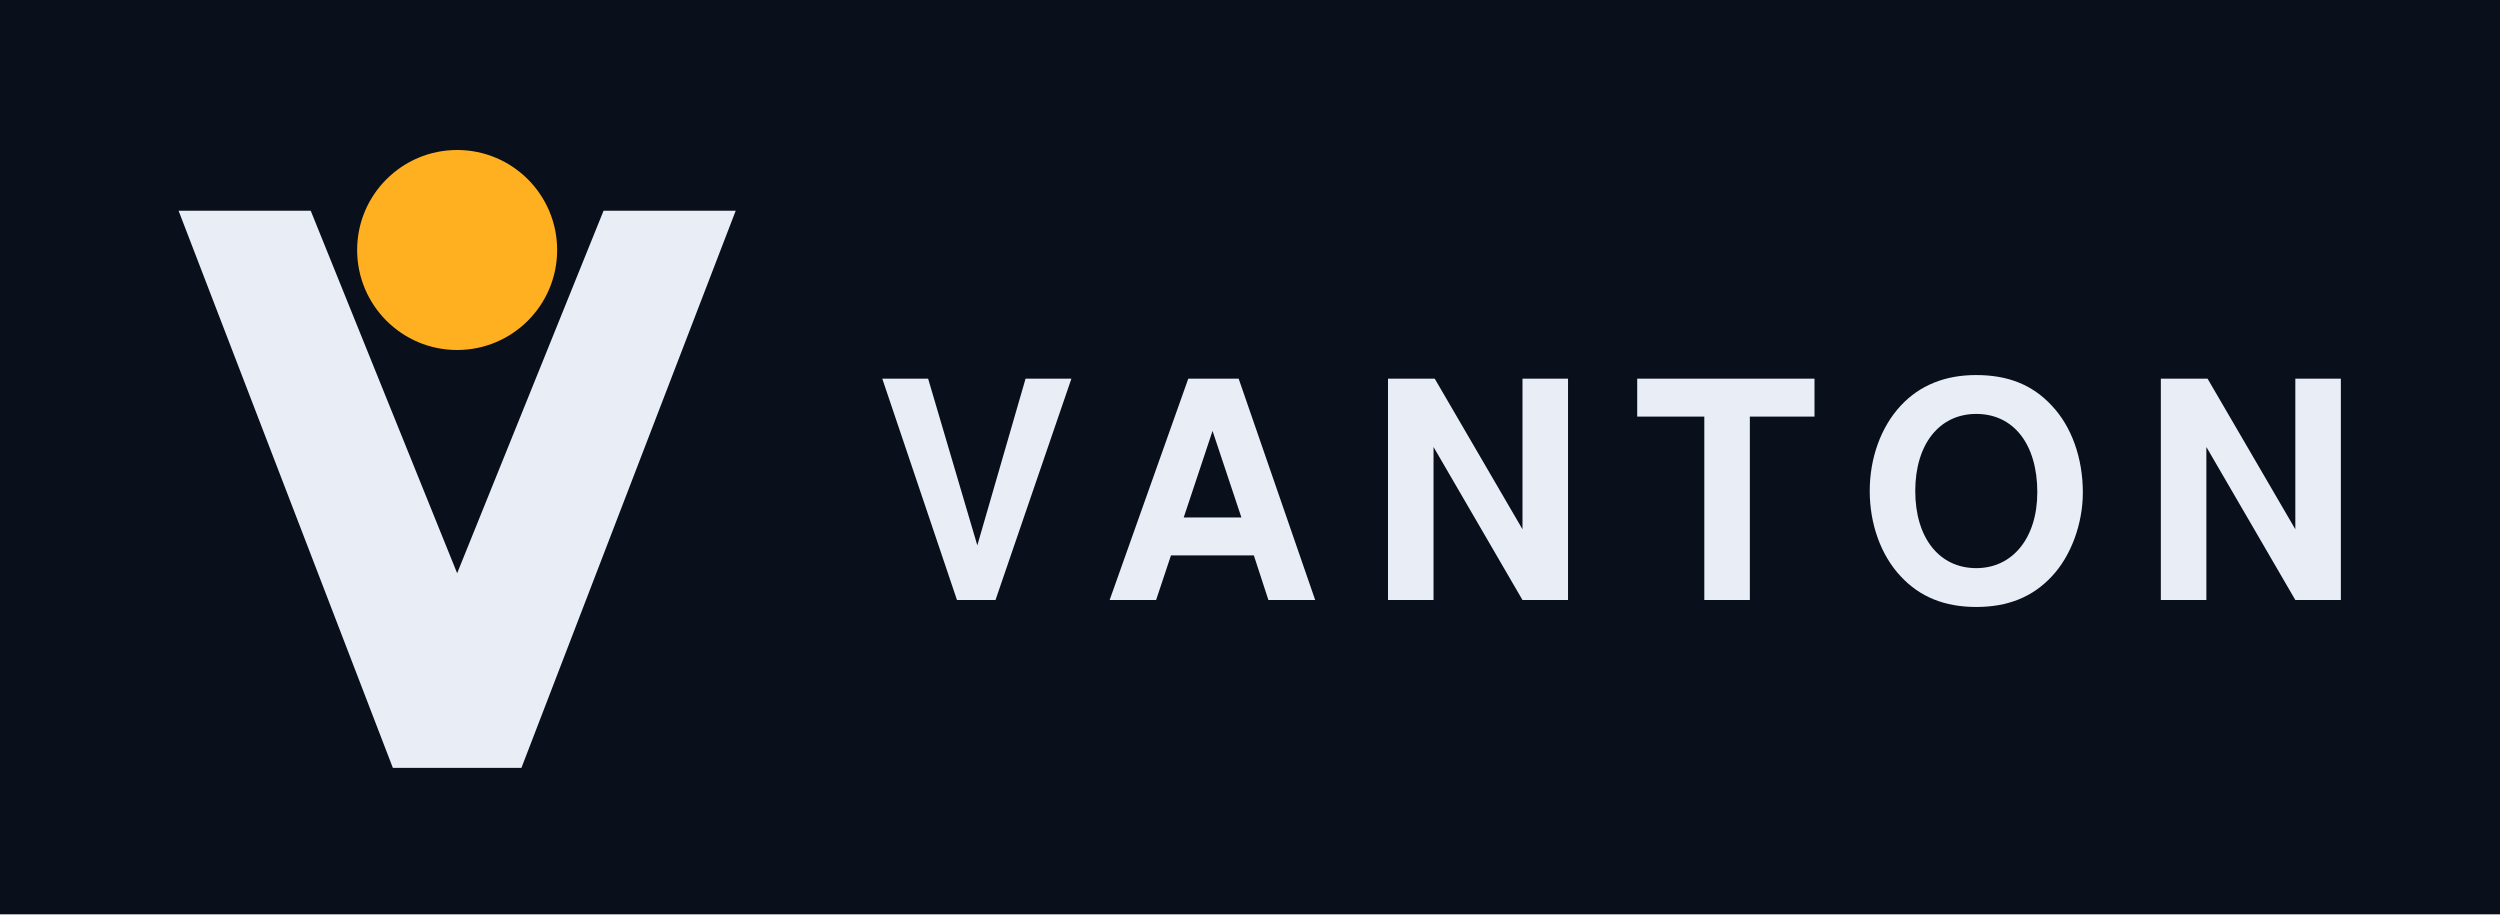
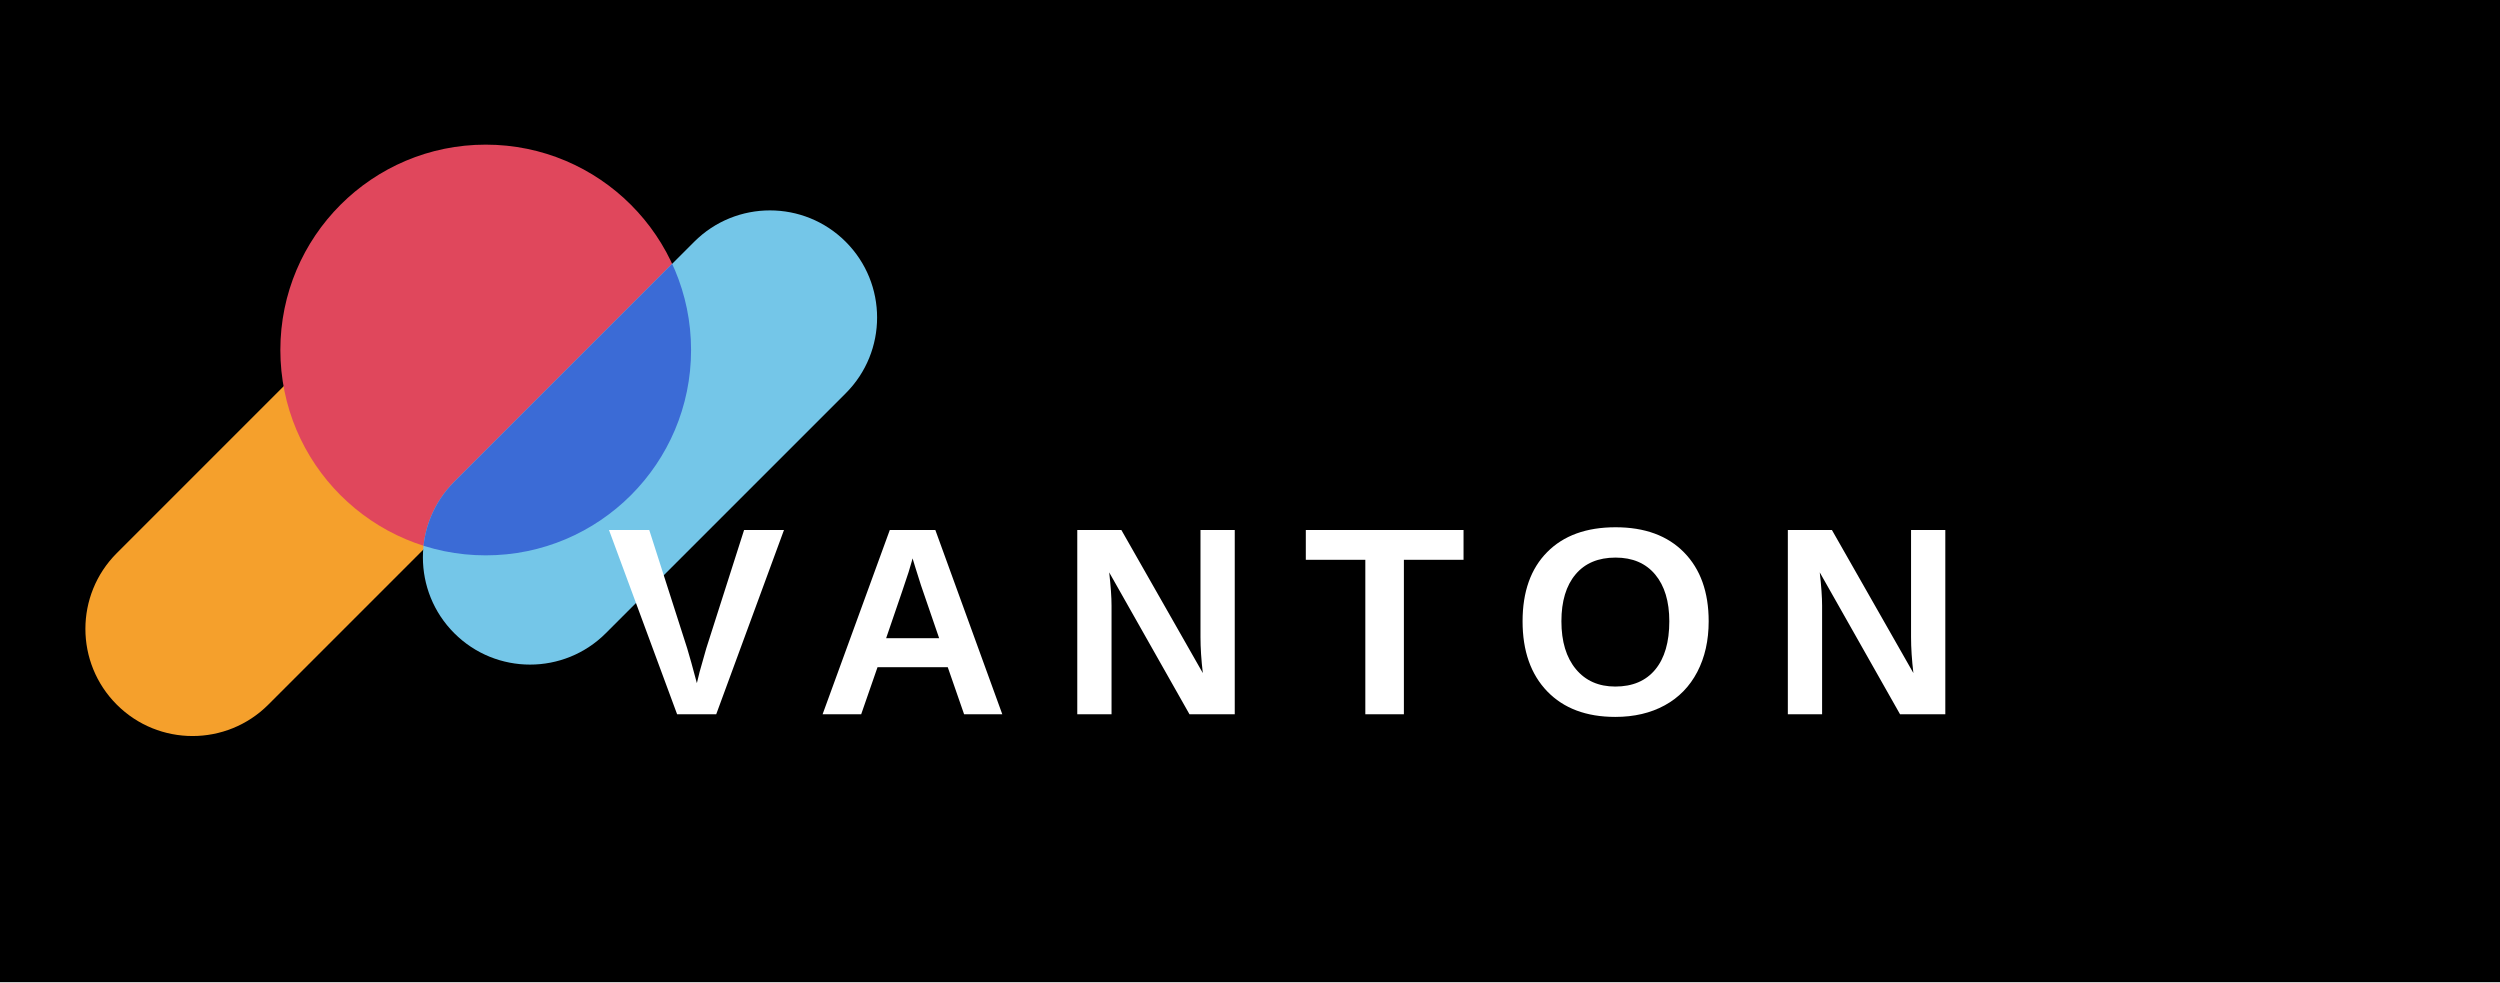
- <svg xmlns="http://www.w3.org/2000/svg" viewBox="0 0 1400 512" width="1400" height="512">
-   <rect width="1400" height="512" fill="#0A0F1C" />
-   <polygon points="100,118 174,118 256,321 338,118 412,118 292,430 220,430" fill="#E9EDF5" />
-   <circle cx="256" cy="140" r="56" fill="#FFB020" />
-   <text x="490" y="336" font-family="'Helvetica Neue', Helvetica, Arial, sans-serif" font-size="170" font-weight="800" letter-spacing="26" fill="#E9EDF5">VANTON</text>
+ <svg xmlns="http://www.w3.org/2000/svg" viewBox="0 0 1400 550" width="1400" height="550">
+   <defs>
+     <clipPath id="skyclipL">
+       <rect x="209" y="185" width="310" height="120" rx="60" transform="rotate(-45 364 245)" />
+     </clipPath>
+   </defs>
+   <rect width="1400" height="550" fill="#000000" />
+   <rect x="20" y="225" width="310" height="120" rx="60" fill="#F5A02C" transform="rotate(-45 175 285)" />
+   <circle cx="272" cy="196" r="115" fill="#E0475C" />
+   <rect x="209" y="185" width="310" height="120" rx="60" fill="#74C6E8" transform="rotate(-45 364 245)" />
+   <circle cx="272" cy="196" r="115" fill="#3B6BD6" clip-path="url(#skyclipL)" />
+   <text x="340" y="400" font-family="'Arial Black', 'Helvetica Neue', Arial, sans-serif" font-size="150" font-weight="900" letter-spacing="28" fill="#FFFFFF">VANTON</text>
</svg>
